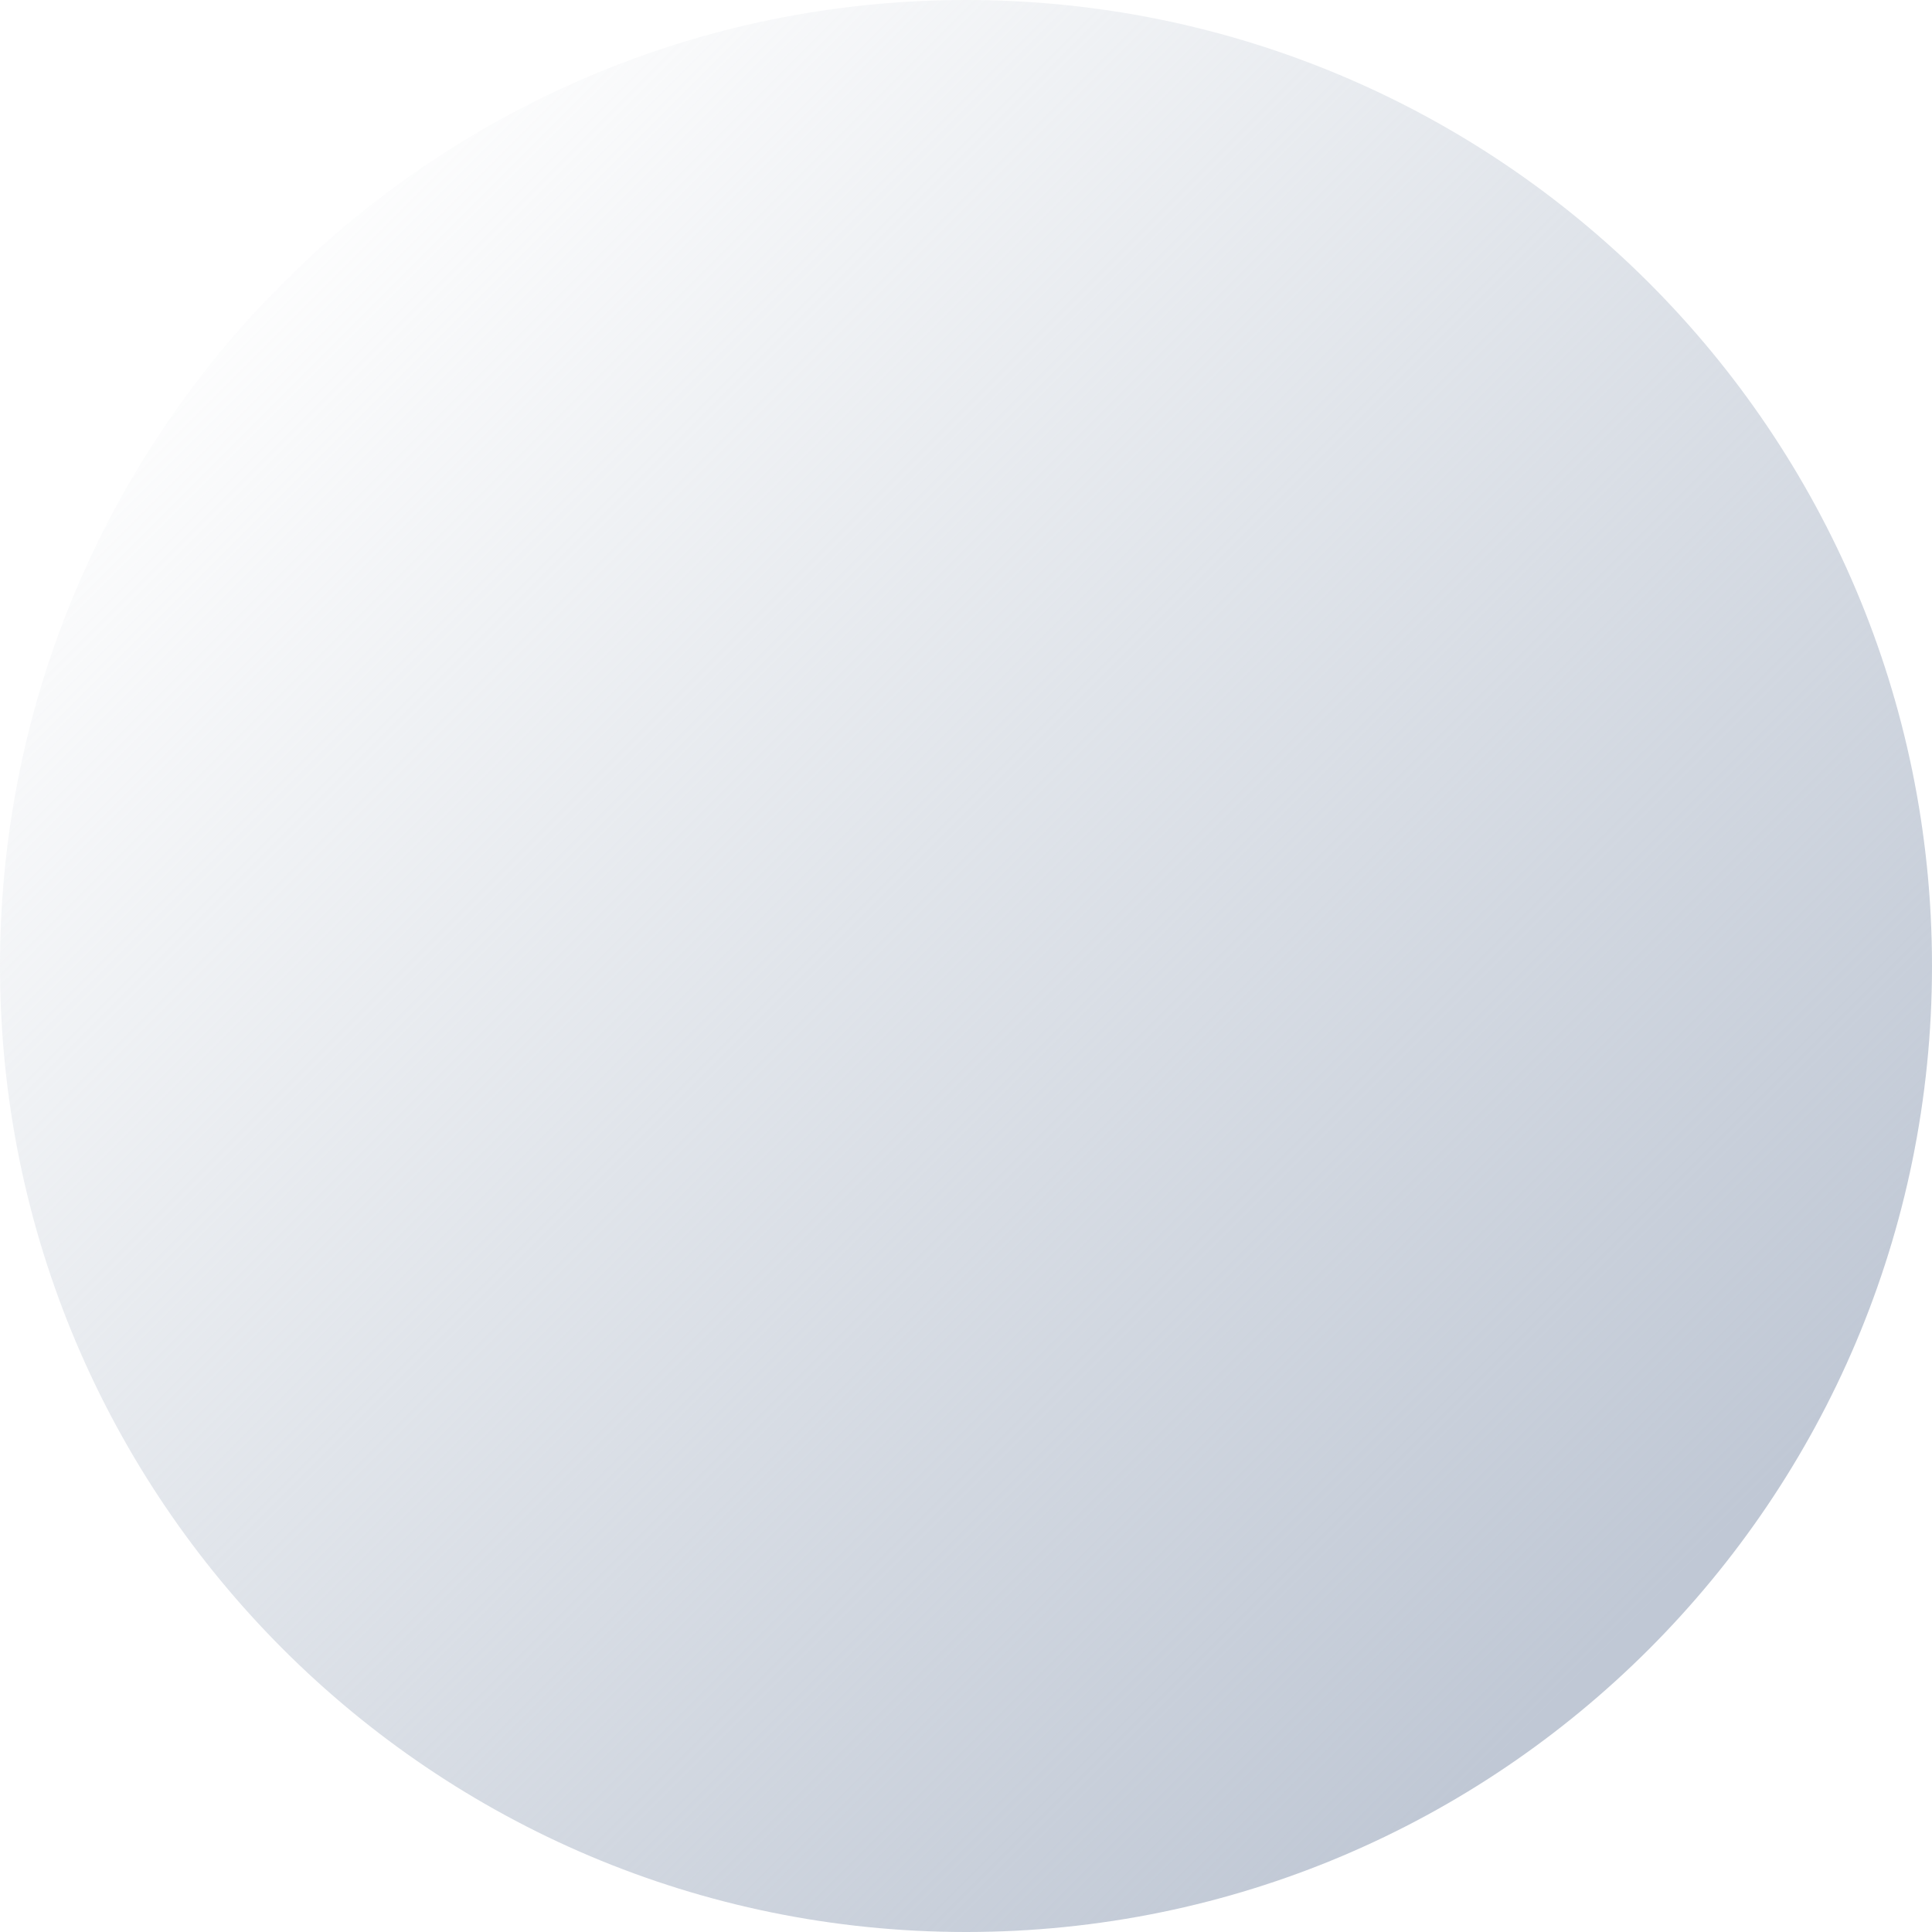
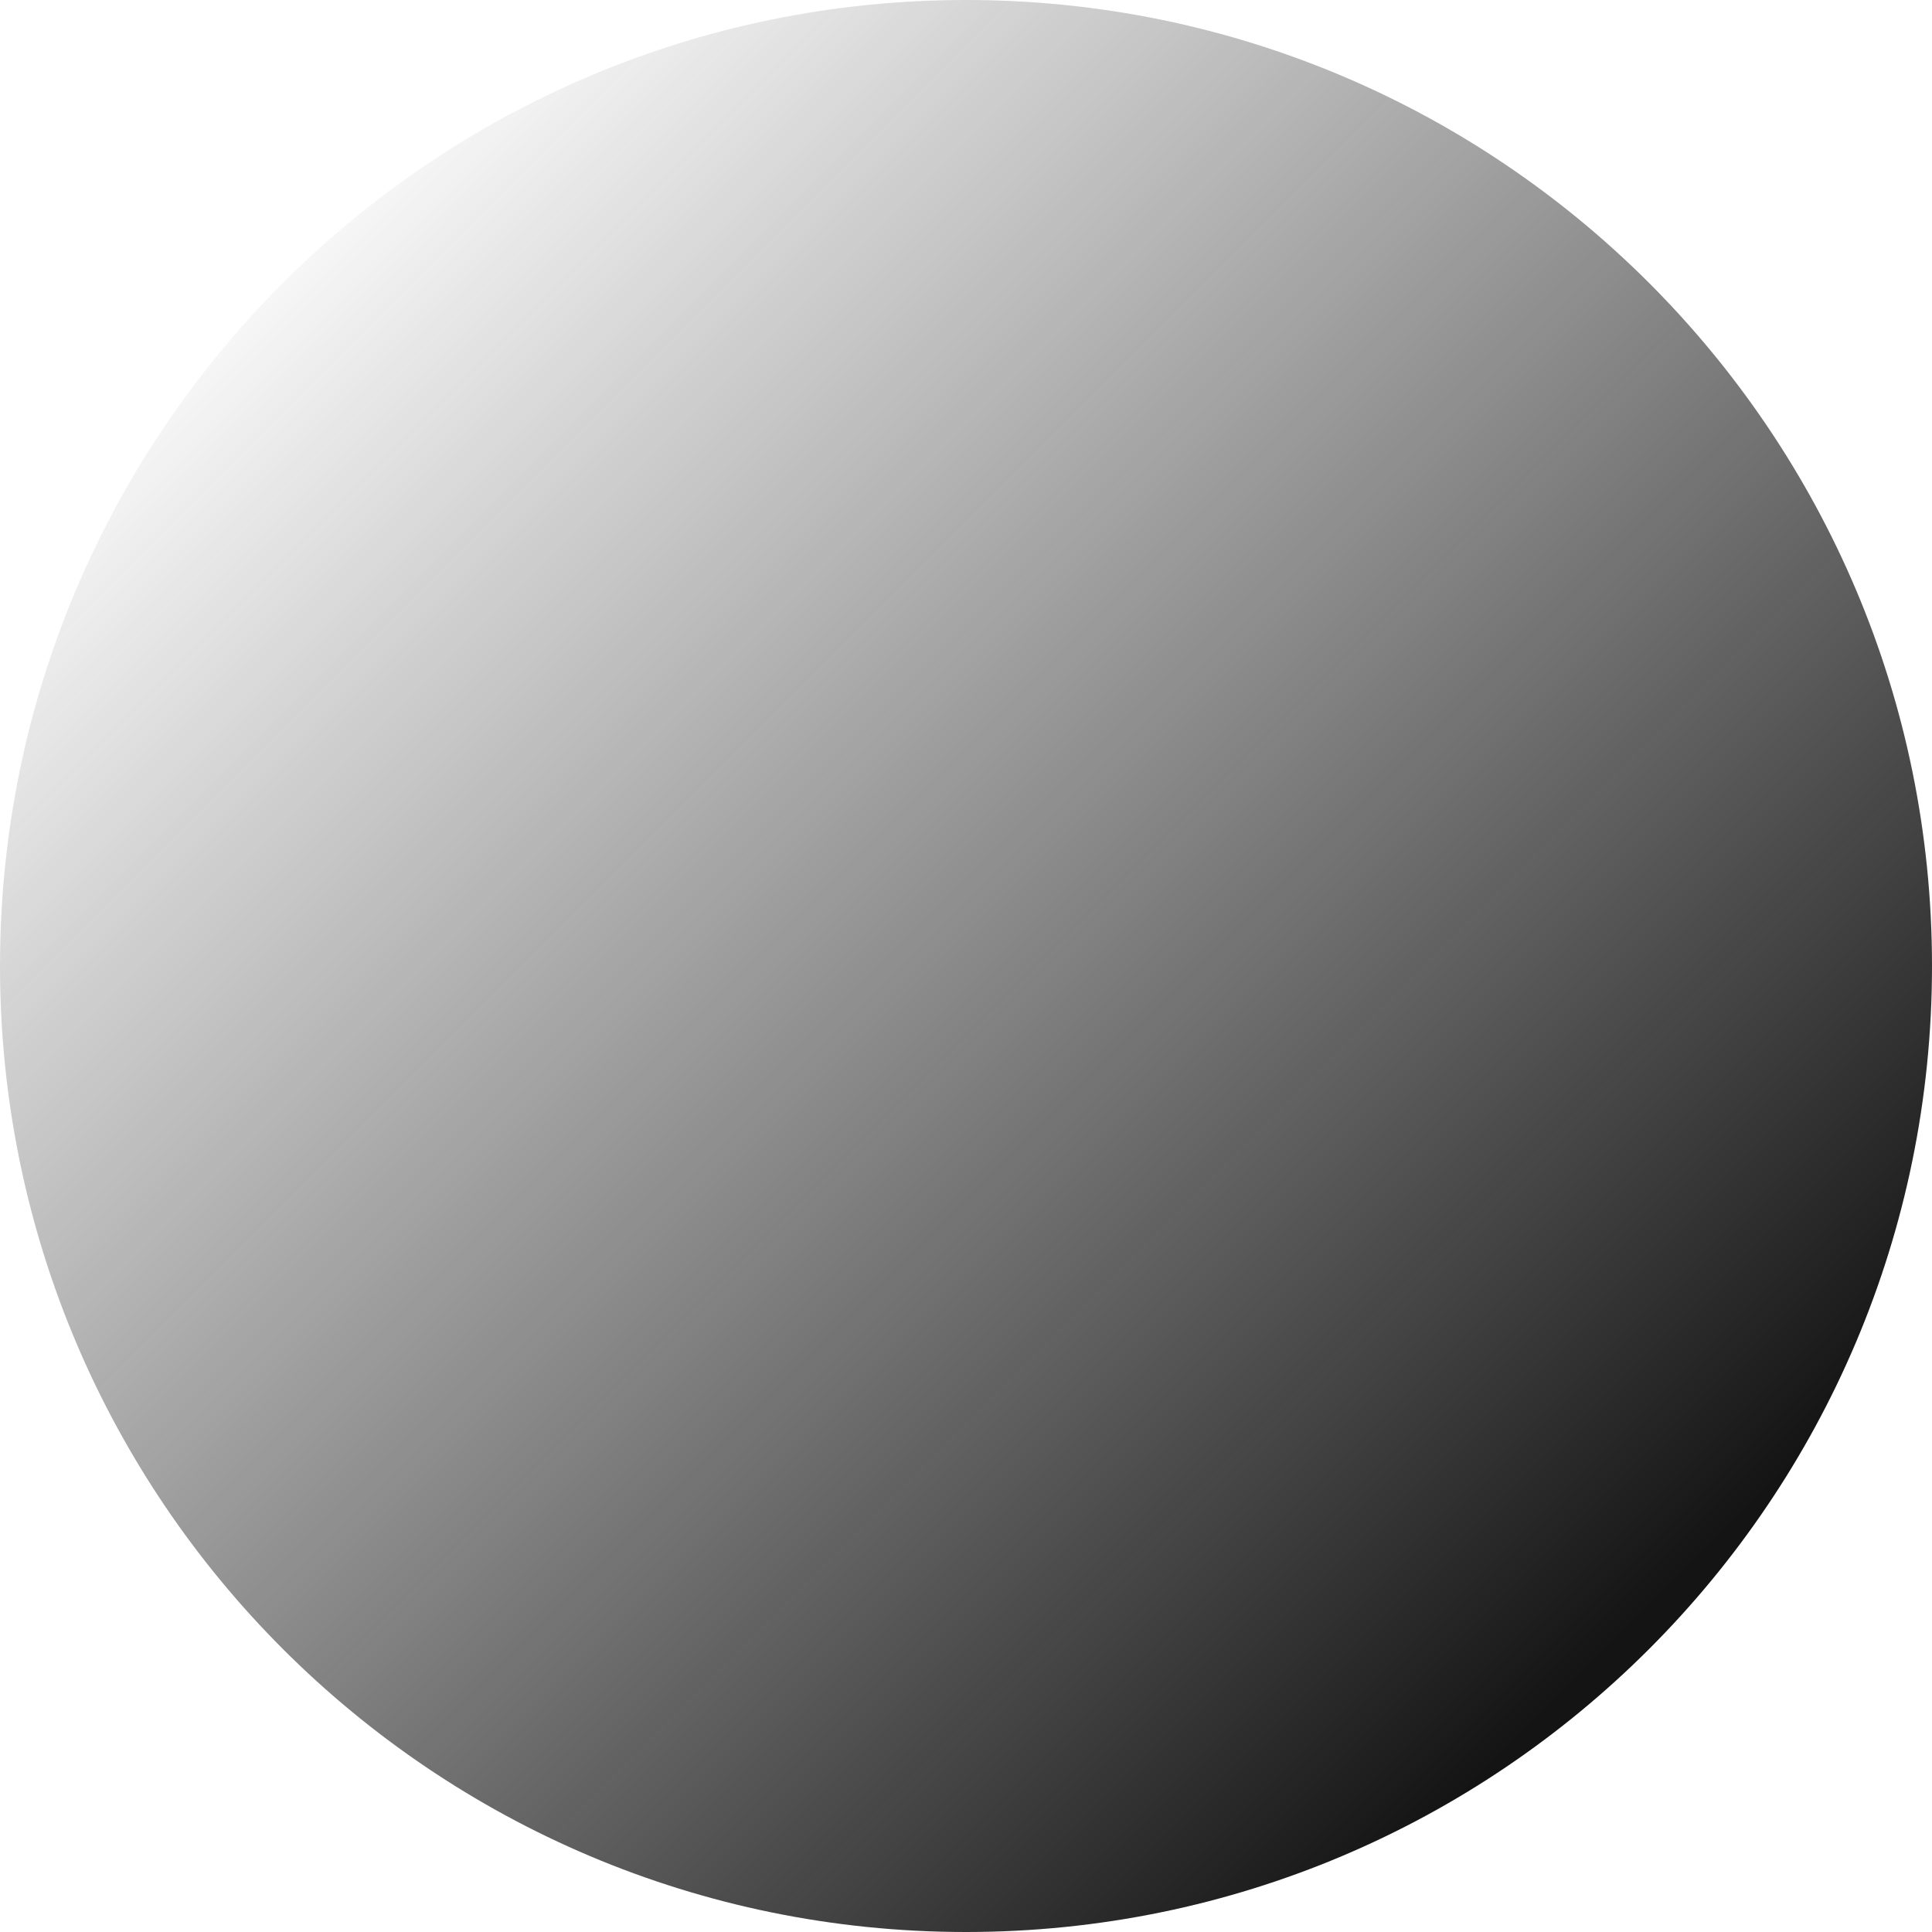
<svg xmlns="http://www.w3.org/2000/svg" width="511" height="511" viewBox="0 0 511 511" fill="none">
  <circle cx="255.5" cy="255.5" r="255.5" fill="url(#paint0_linear_615_28)" />
  <defs>
    <linearGradient id="paint0_linear_615_28" x1="434.452" y1="427.308" x2="63.28" y2="56.135" gradientUnits="userSpaceOnUse">
-       <stop stop-color="#C0C8D5" />
-       <stop offset="1" stop-color="#BDC6D2" stop-opacity="0" />
+       <stop stop-color="#141414" />
+       <stop offset="1" stop-color="#2A2A2A" stop-opacity="0" />
    </linearGradient>
  </defs>
</svg>
